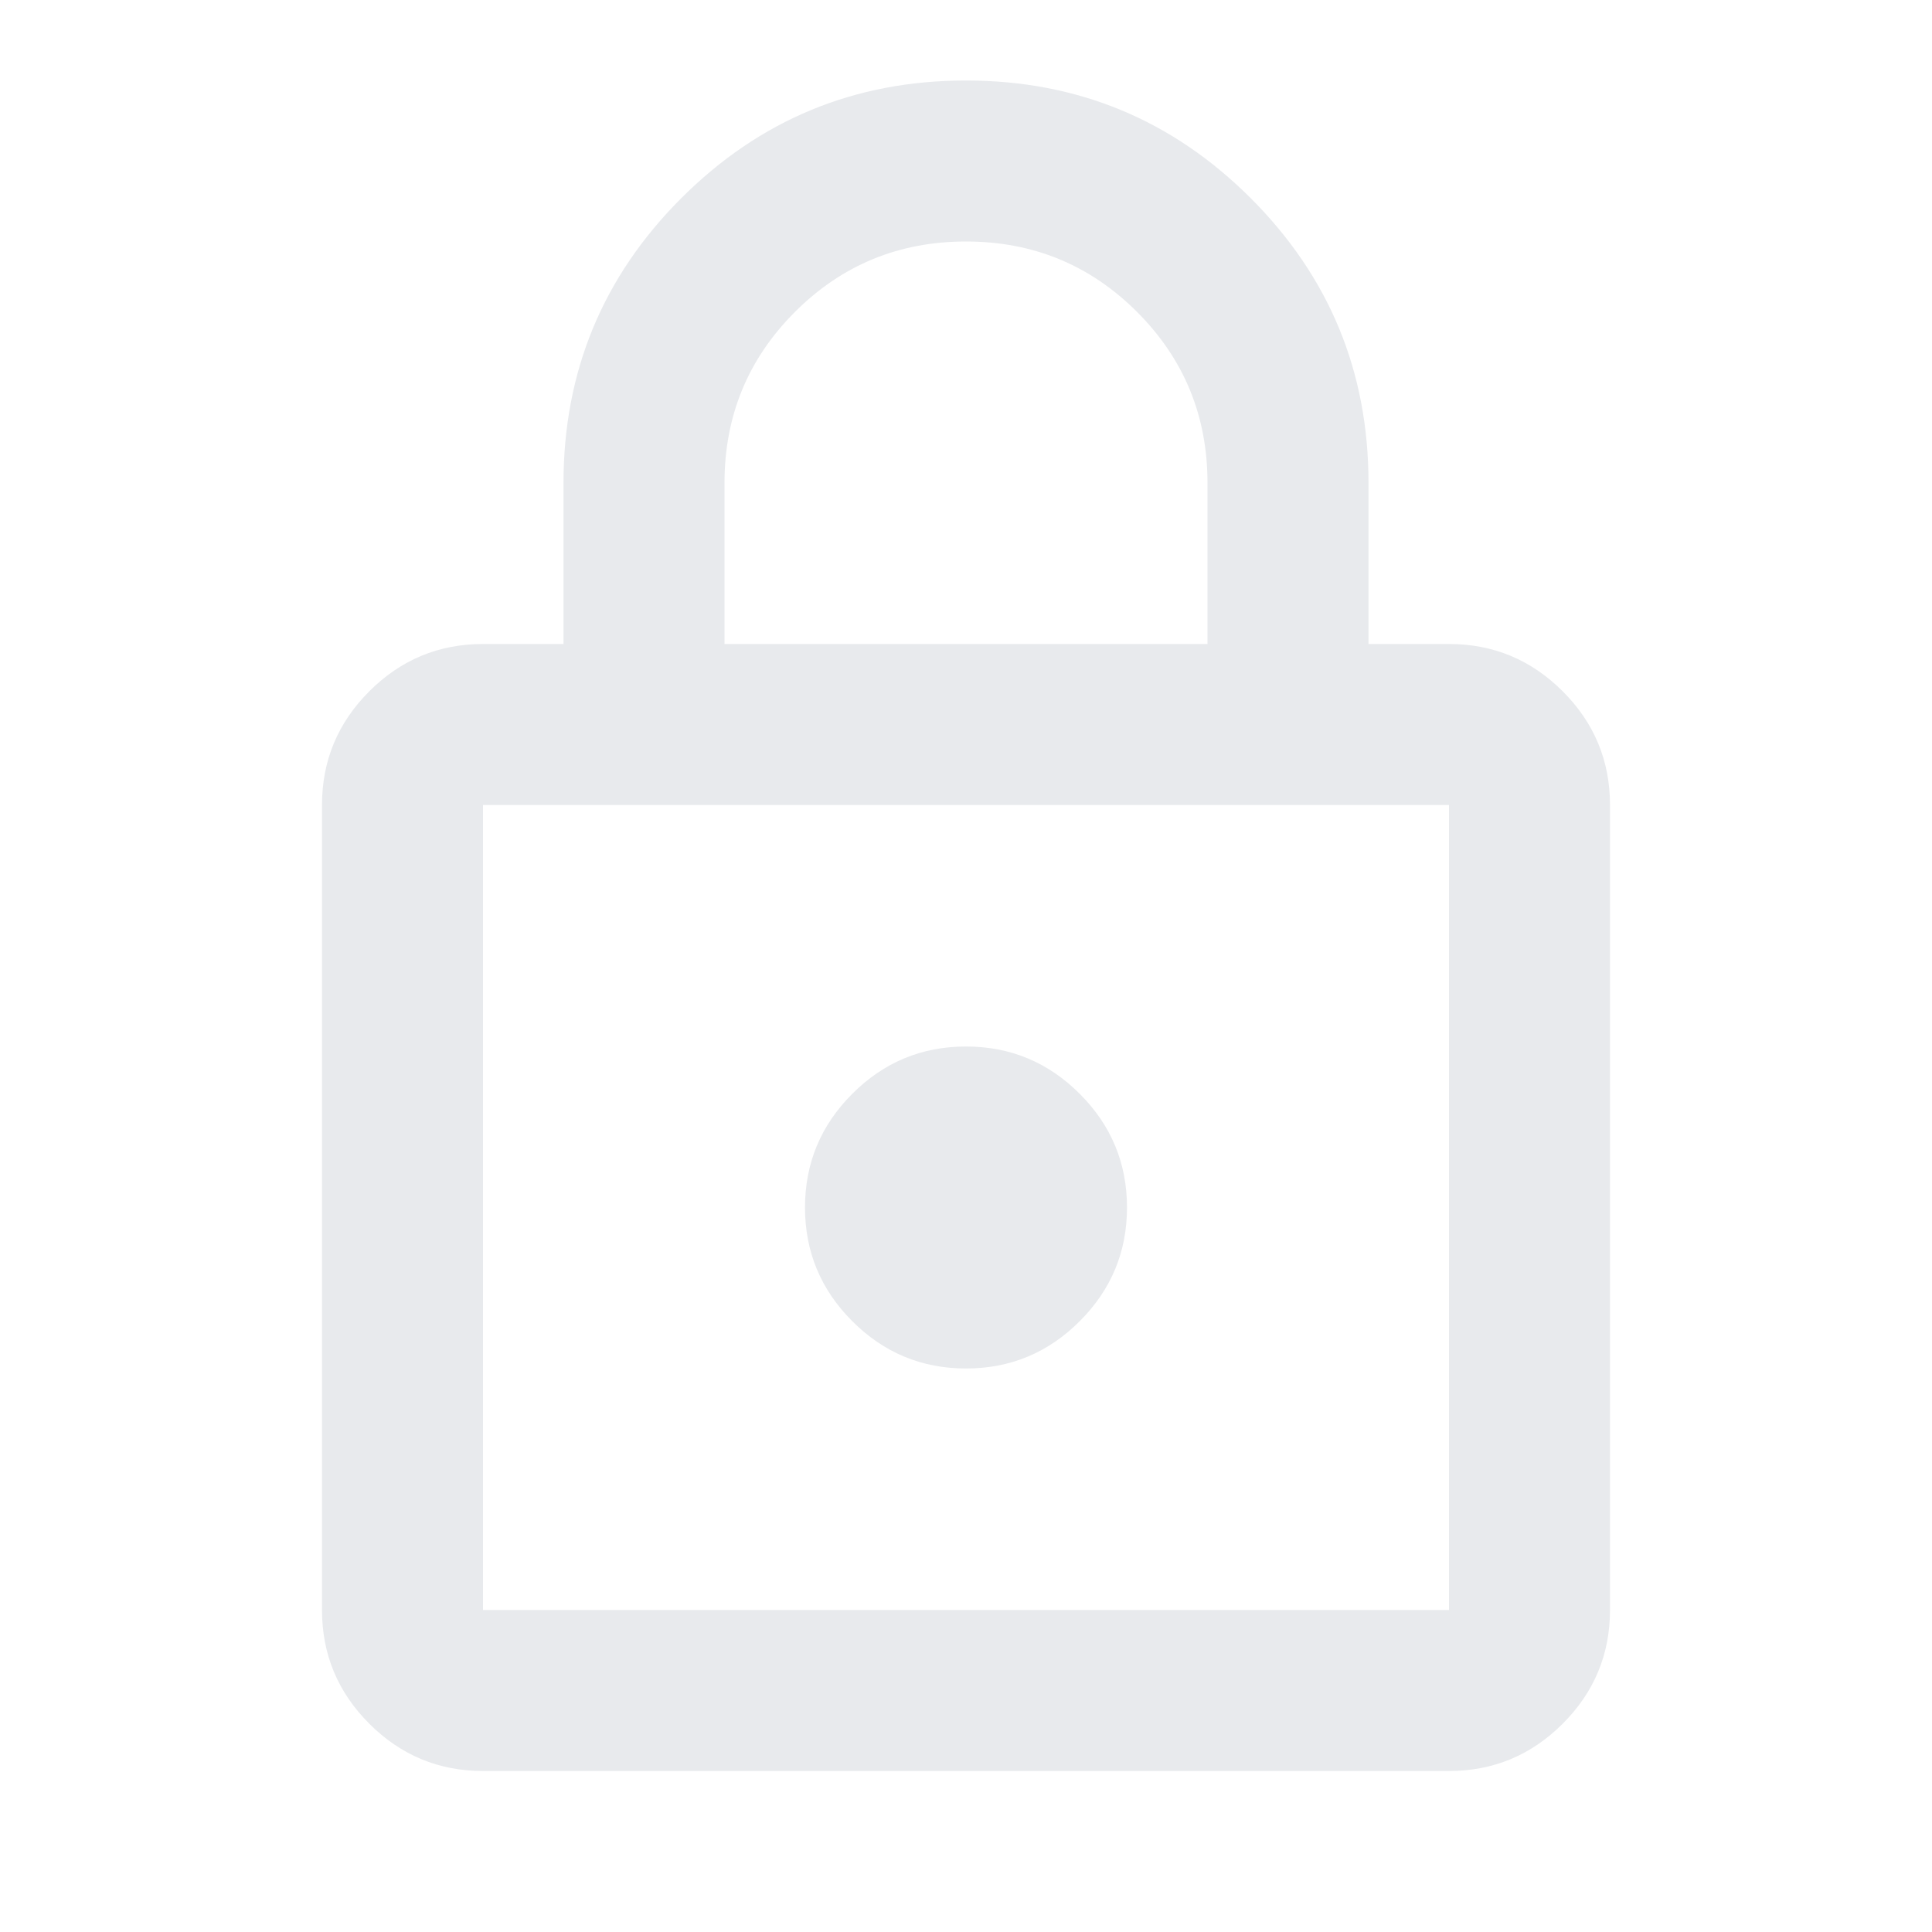
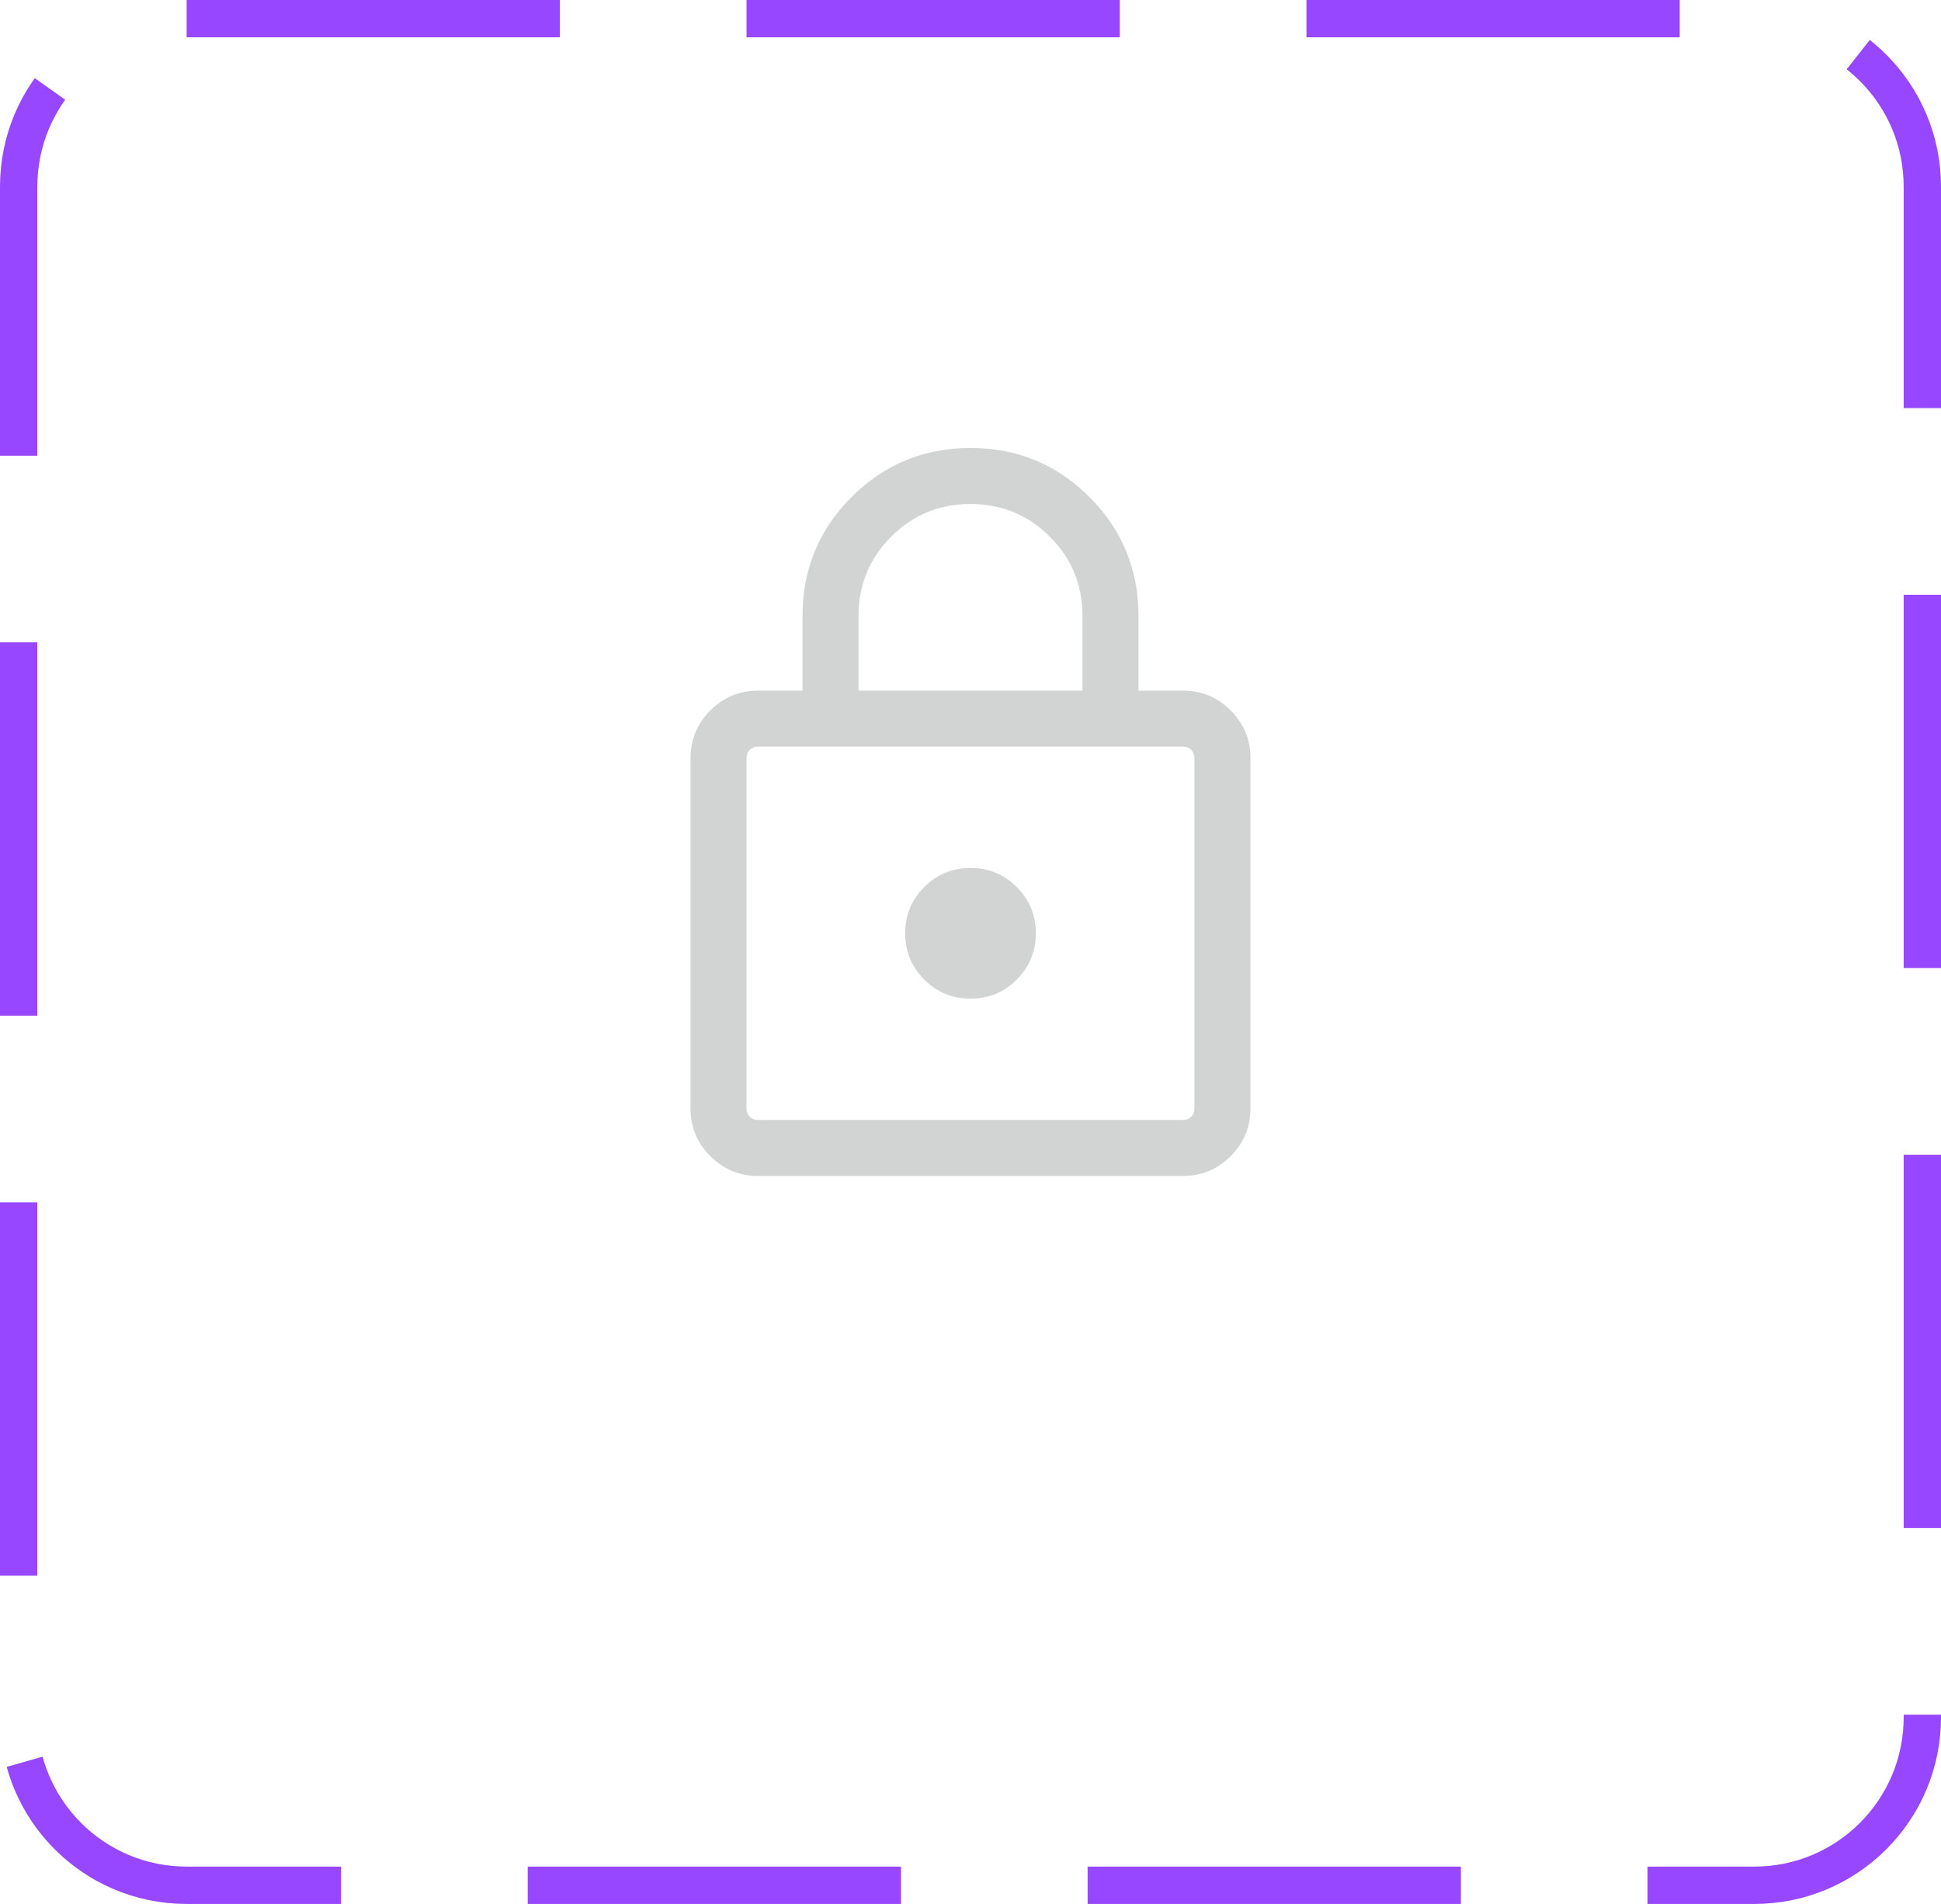
- <svg xmlns="http://www.w3.org/2000/svg" height="24px" viewBox="0 -960 960 960" width="24px" fill="#e8eaed">
-   <path d="M240-80q-33 0-56.5-23.5T160-160v-400q0-33 23.5-56.5T240-640h40v-80q0-83 58.5-141.5T480-920q83 0 141.5 58.5T680-720v80h40q33 0 56.5 23.5T800-560v400q0 33-23.5 56.5T720-80H240Zm0-80h480v-400H240v400Zm240-120q33 0 56.5-23.5T560-360q0-33-23.5-56.5T480-440q-33 0-56.5 23.5T400-360q0 33 23.5 56.5T480-280ZM360-640h240v-80q0-50-35-85t-85-35q-50 0-85 35t-35 85v80ZM240-160v-400 400Z" />
+ <svg xmlns="http://www.w3.org/2000/svg" width="52" height="51" viewBox="0 0 52 51" fill="none">
+   <rect x="0.5" y="0.5" width="51" height="50" rx="4.5" stroke="#9747FF" stroke-dasharray="10 5" />
+   <path d="M20.308 31.5C19.809 31.5 19.383 31.323 19.03 30.97C18.677 30.617 18.5 30.191 18.5 29.692V20.308C18.5 19.809 18.677 19.383 19.03 19.03C19.383 18.677 19.809 18.5 20.308 18.5H21.5V16.5C21.5 15.251 21.938 14.189 22.814 13.313C23.689 12.438 24.751 12 26 12C27.249 12 28.311 12.438 29.186 13.313C30.062 14.189 30.5 15.251 30.5 16.5V18.5H31.692C32.191 18.5 32.617 18.677 32.97 19.03C33.323 19.383 33.5 19.809 33.5 20.308V29.692C33.5 30.191 33.323 30.617 32.97 30.97C32.617 31.323 32.191 31.5 31.692 31.5H20.308ZM20.308 30H31.692C31.782 30 31.856 29.971 31.913 29.913C31.971 29.856 32 29.782 32 29.692V20.308C32 20.218 31.971 20.144 31.913 20.087C31.856 20.029 31.782 20 31.692 20H20.308C20.218 20 20.144 20.029 20.087 20.087C20.029 20.144 20 20.218 20 20.308V29.692C20 29.782 20.029 29.856 20.087 29.913C20.144 29.971 20.218 30 20.308 30ZM26 26.75C26.486 26.75 26.899 26.58 27.239 26.239C27.58 25.899 27.75 25.486 27.75 25C27.75 24.514 27.58 24.101 27.239 23.761C26.899 23.42 26.486 23.25 26 23.25C25.514 23.25 25.101 23.42 24.761 23.761C24.42 24.101 24.25 24.514 24.25 25C24.25 25.486 24.42 25.899 24.761 26.239C25.101 26.58 25.514 26.75 26 26.75ZM23 18.5H29V16.5C29 15.667 28.708 14.958 28.125 14.375C27.542 13.792 26.833 13.5 26 13.5C25.167 13.5 24.458 13.792 23.875 14.375C23.292 14.958 23 15.667 23 16.5V18.5Z" fill="#D2D3D3" />
</svg>
